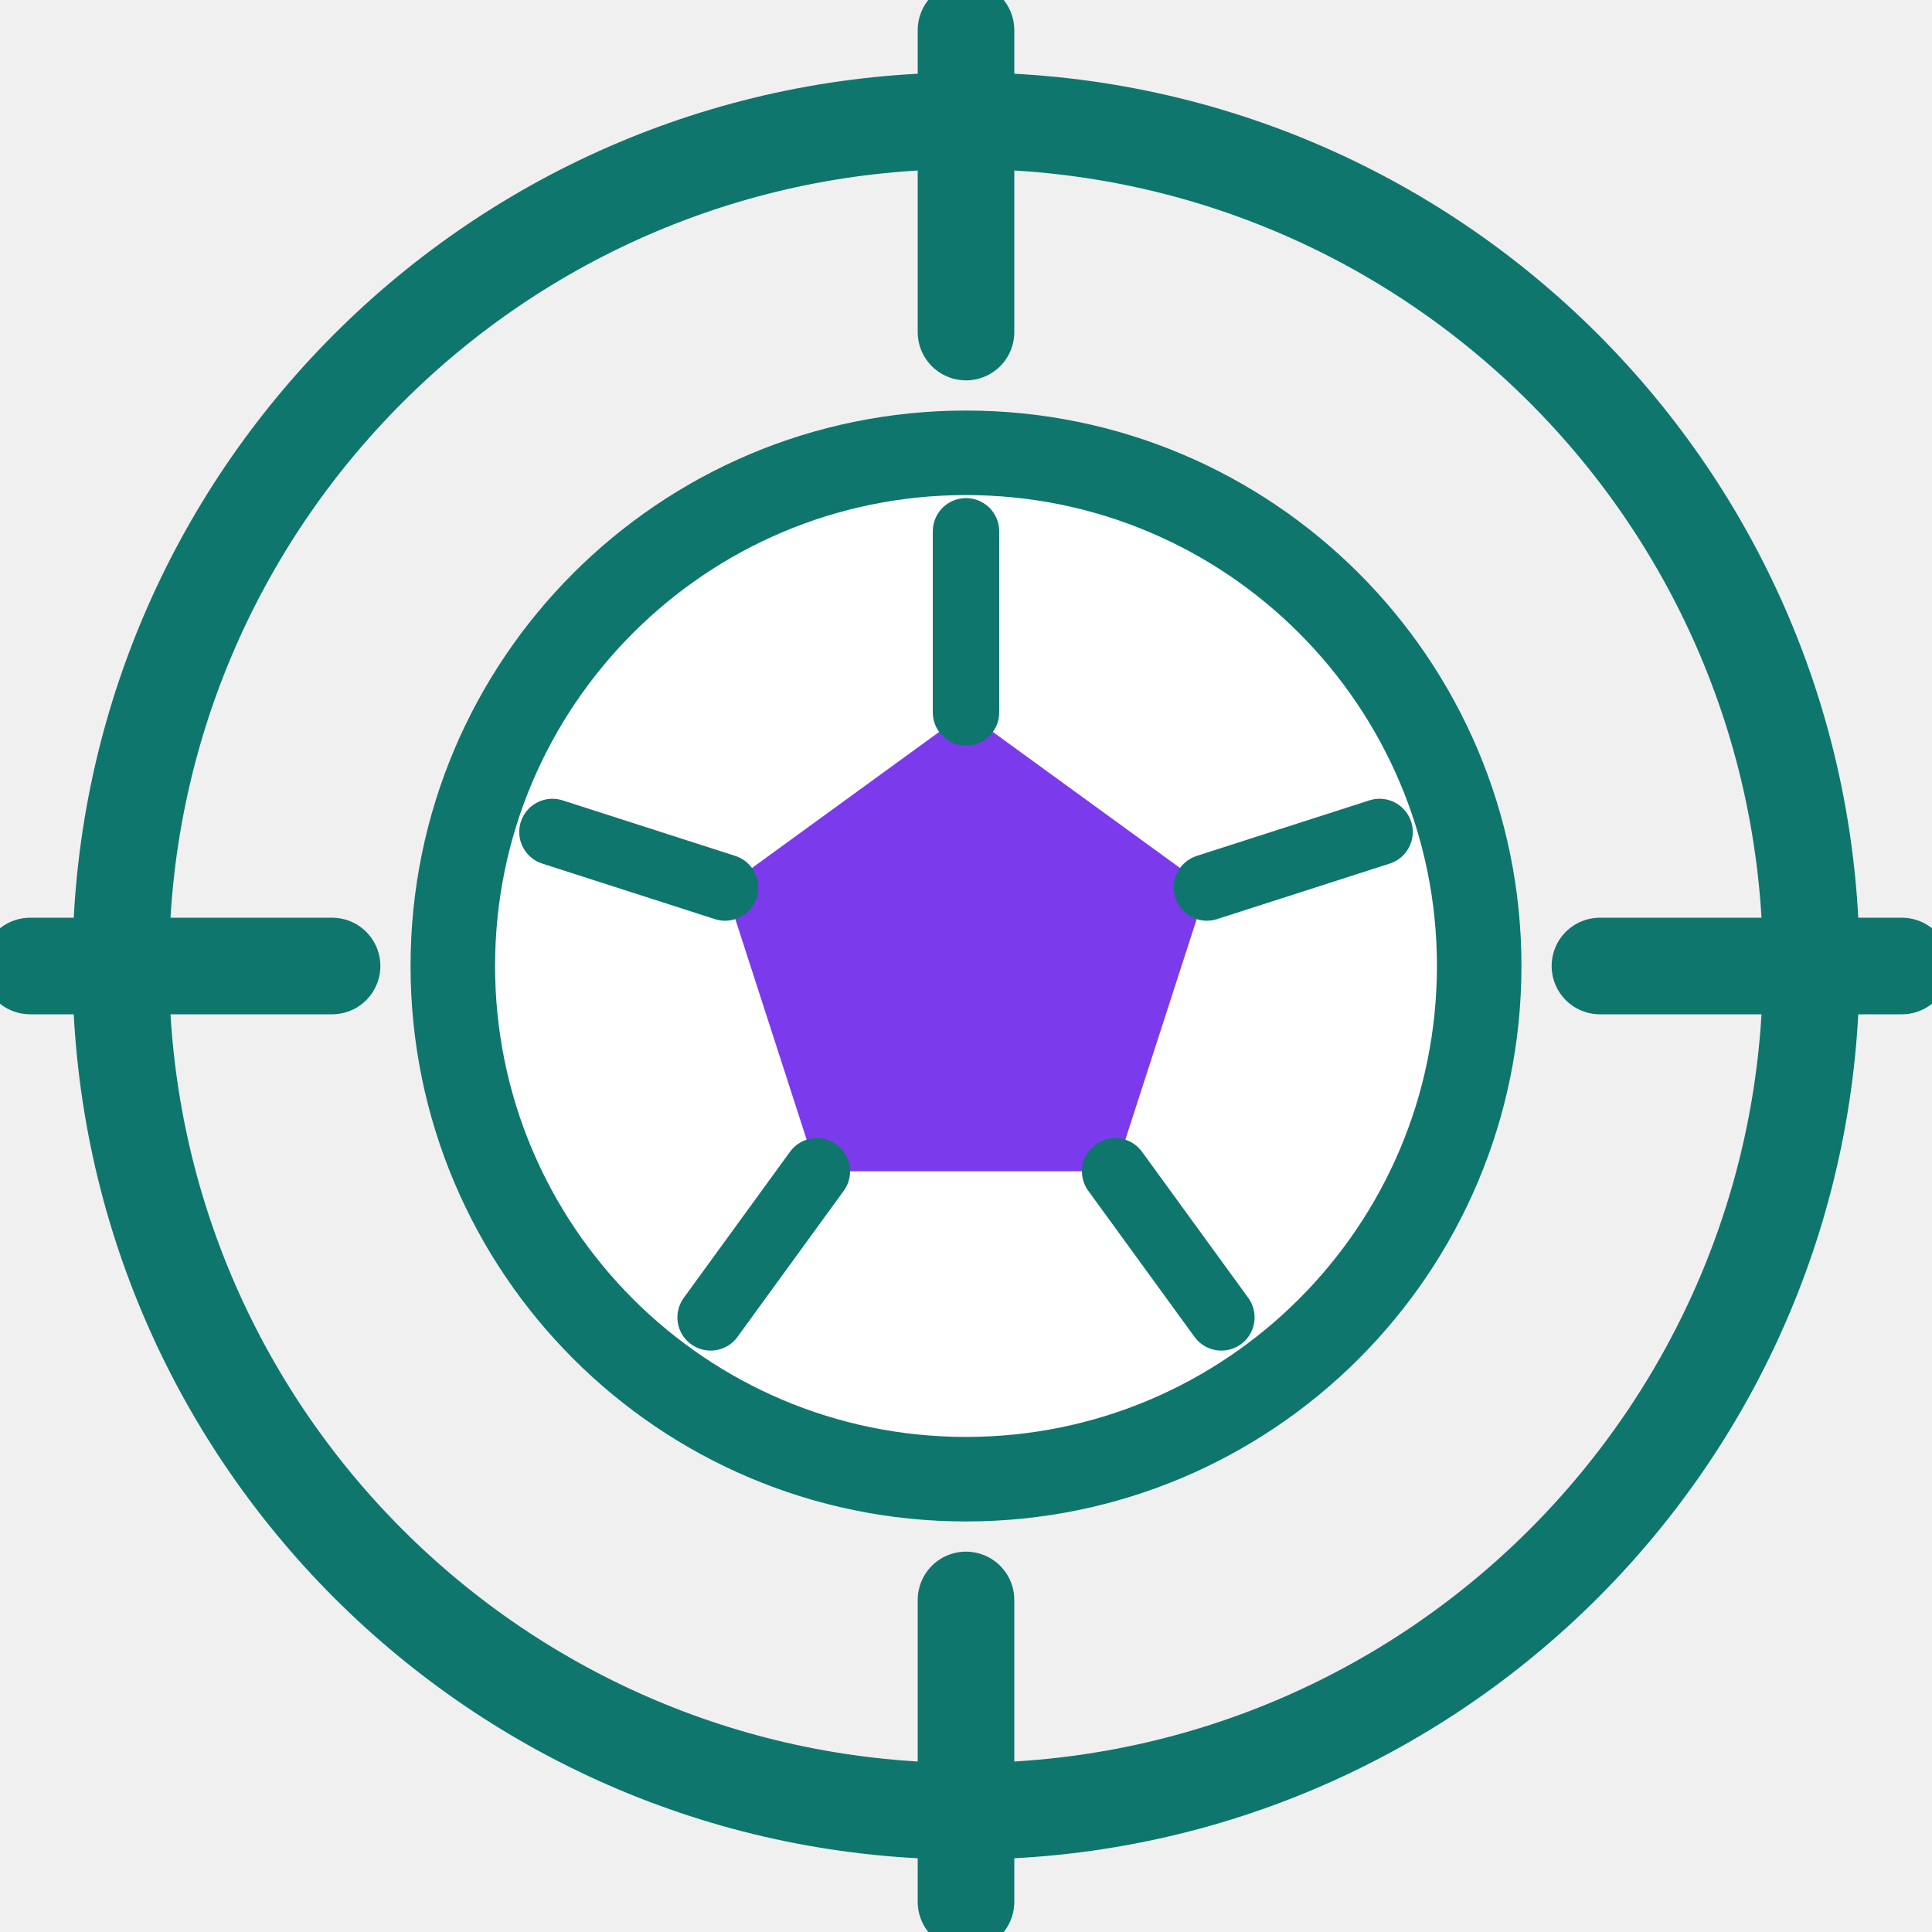
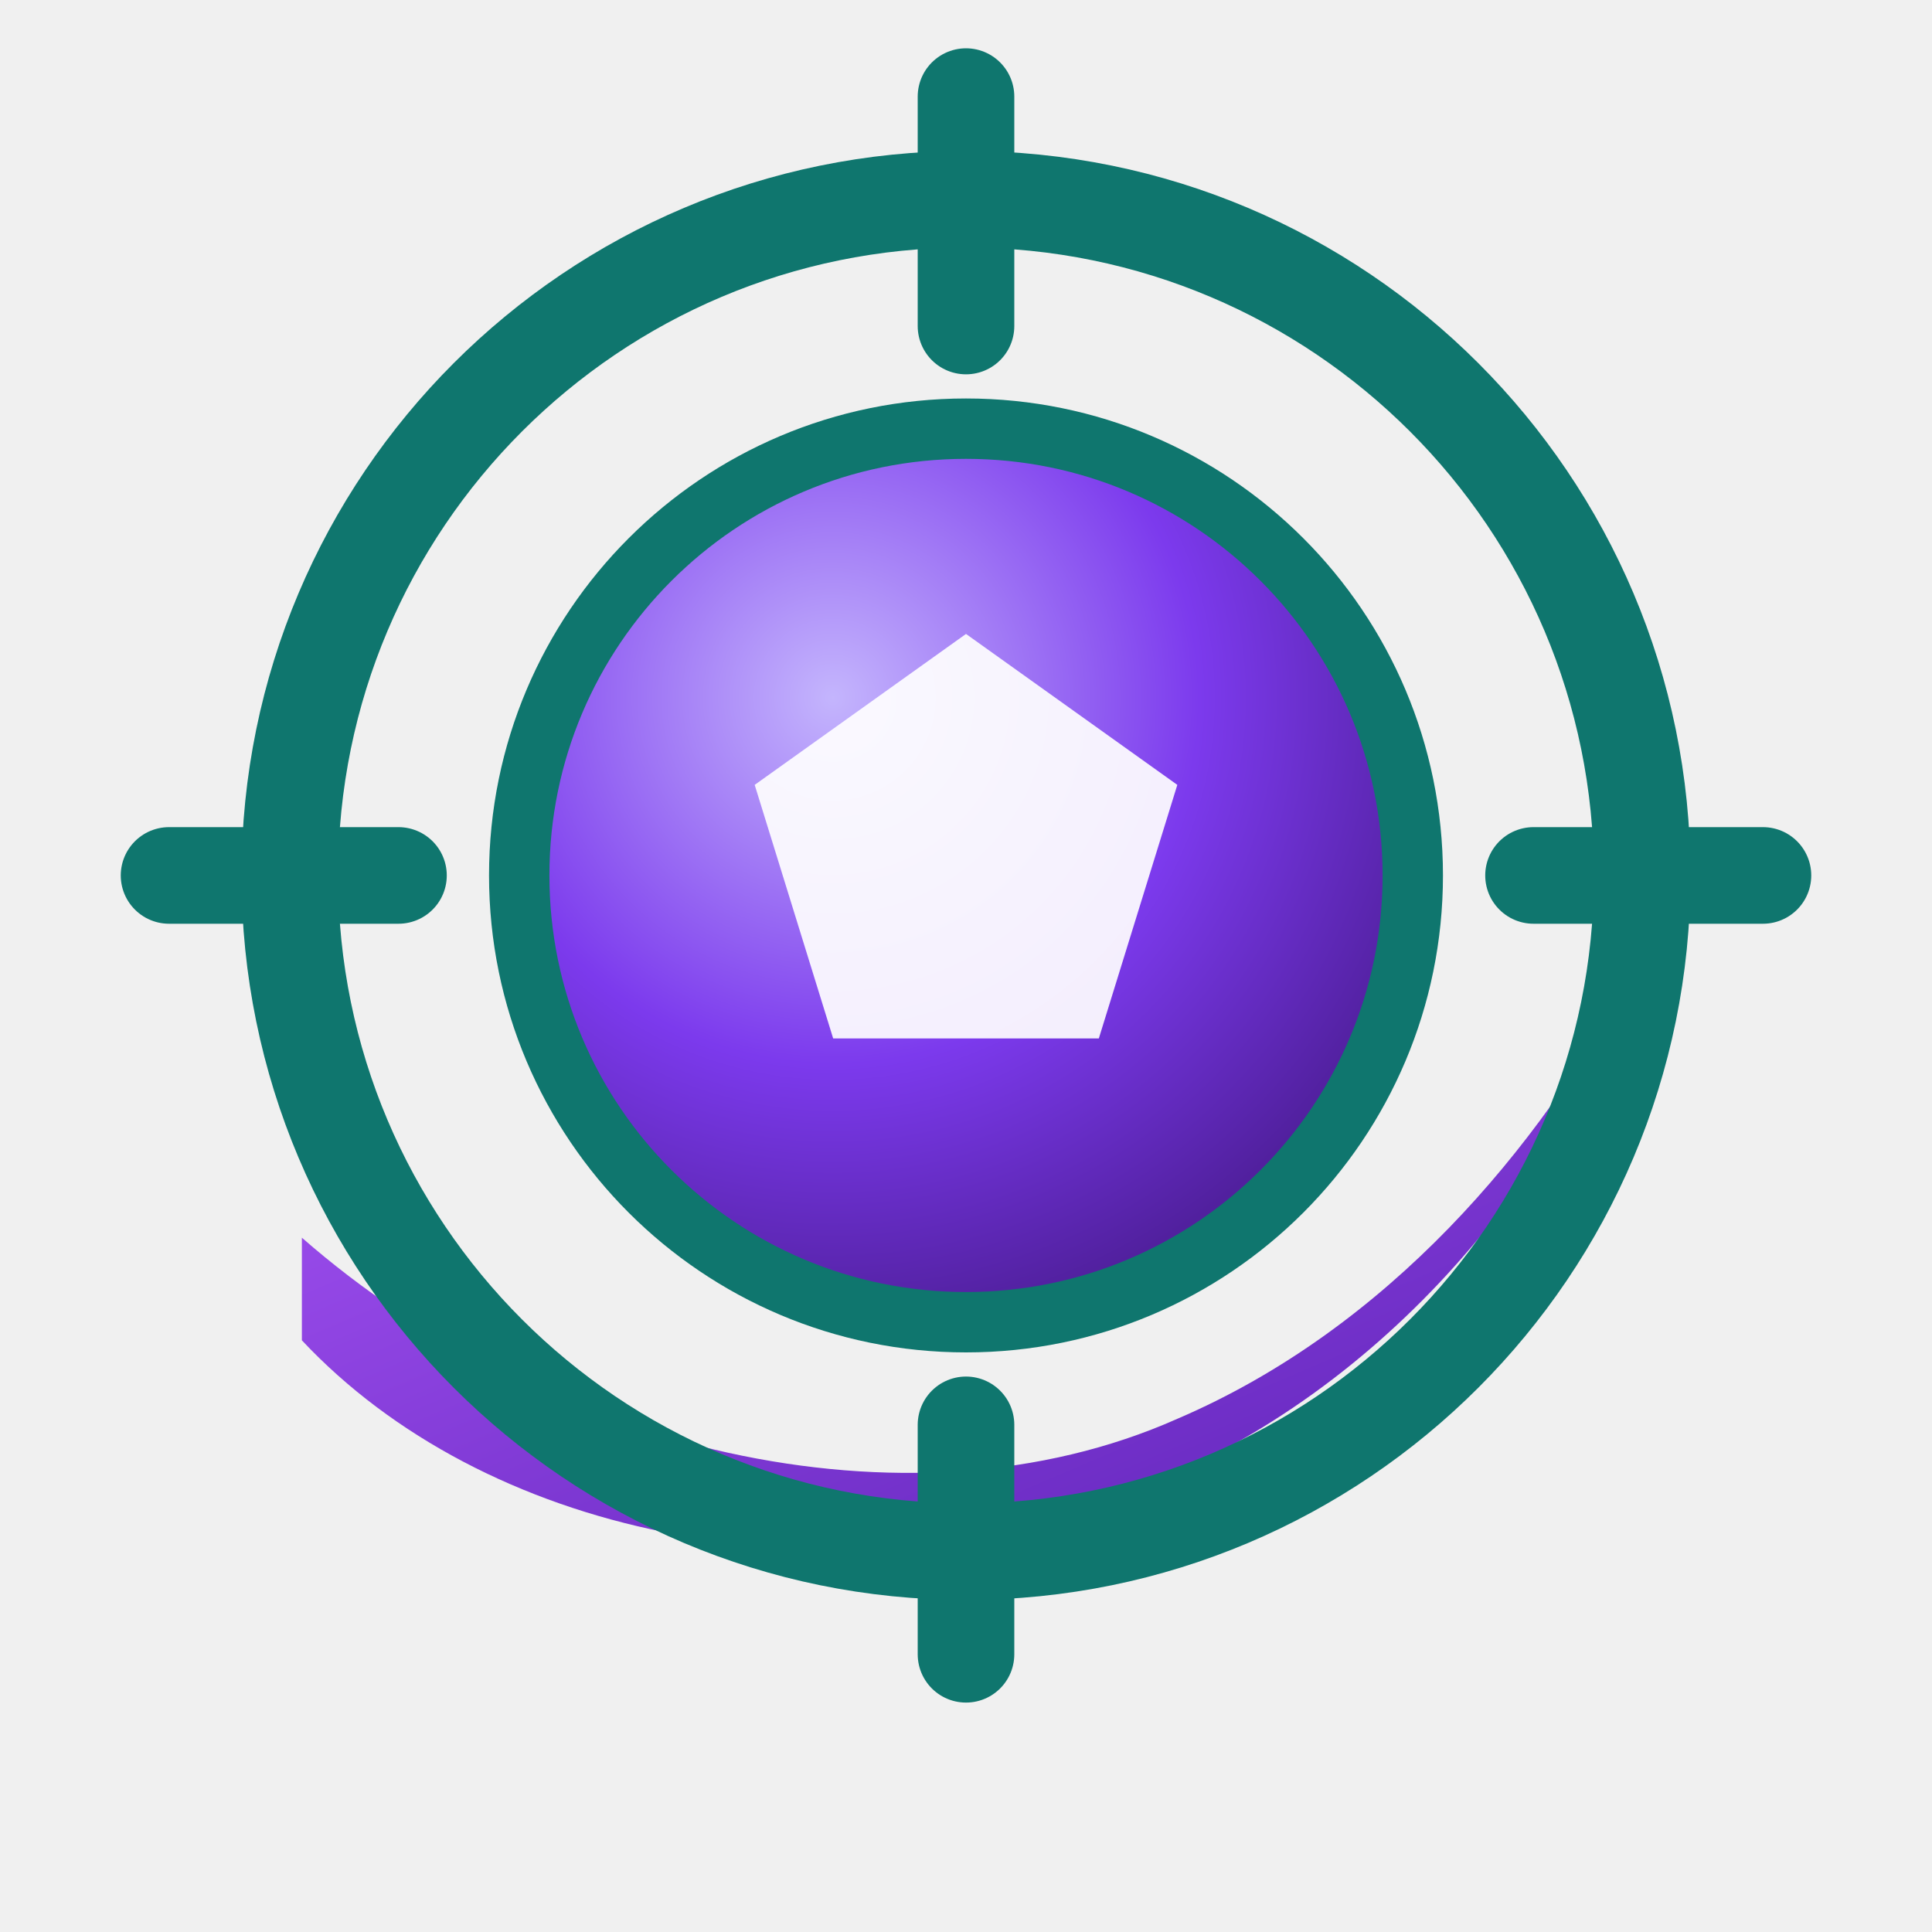
<svg xmlns="http://www.w3.org/2000/svg" width="32" height="32" viewBox="0 0 32 32" fill="none">
-   <circle cx="16" cy="16" r="14" stroke="#0F766E" stroke-width="1.6" />
-   <line x1="16" y1="0.5" x2="16" y2="5.5" stroke="#0F766E" stroke-width="1.6" stroke-linecap="round" />
-   <line x1="16" y1="26.5" x2="16" y2="31.5" stroke="#0F766E" stroke-width="1.6" stroke-linecap="round" />
-   <line x1="0.5" y1="16" x2="5.5" y2="16" stroke="#0F766E" stroke-width="1.6" stroke-linecap="round" />
-   <line x1="26.5" y1="16" x2="31.5" y2="16" stroke="#0F766E" stroke-width="1.6" stroke-linecap="round" />
-   <circle cx="16" cy="16" r="8.5" fill="#FFFFFF" stroke="#0F766E" stroke-width="1.4" />
-   <polygon points="16,11.8 19.99,14.7 18.47,19.4 13.53,19.4 12.01,14.7" fill="#7C3AED" />
-   <line x1="16" y1="11.8" x2="16" y2="8.8" stroke="#0F766E" stroke-width="1.1" stroke-linecap="round" />
-   <line x1="19.99" y1="14.7" x2="22.85" y2="13.78" stroke="#0F766E" stroke-width="1.1" stroke-linecap="round" />
-   <line x1="18.47" y1="19.4" x2="20.23" y2="21.82" stroke="#0F766E" stroke-width="1.1" stroke-linecap="round" />
-   <line x1="13.53" y1="19.4" x2="11.77" y2="21.82" stroke="#0F766E" stroke-width="1.1" stroke-linecap="round" />
-   <line x1="12.01" y1="14.7" x2="9.15" y2="13.78" stroke="#0F766E" stroke-width="1.1" stroke-linecap="round" />
+   <defs>
+     <radialGradient id="ppLogoBall" cx="35%" cy="30%" r="75%">
+       <stop offset="0%" stop-color="#C4B5FD" />
+       <stop offset="55%" stop-color="#7C3AED" />
+       <stop offset="100%" stop-color="#4C1D95" />
+     </radialGradient>
+     <linearGradient id="ppLogoSwoosh" x1="0%" y1="0%" x2="100%" y2="100%">
+       <stop offset="0%" stop-color="#A855F7" />
+       <stop offset="100%" stop-color="#5B21B6" />
+     </linearGradient>
+   </defs>
+   <path d="M5 20.5C9 24 15 25.5 19.5 23.5C23 22 25.5 19 27 16.2C25.7 19.7 22.7 23.3 18.5 24.8C13.5 26.6 8 25.4 5 22.2Z" fill="url(#ppLogoSwoosh)" />
+   <circle cx="16" cy="14.5" r="11.2" stroke="#0F766E" stroke-width="1.6" />
+   <line x1="16" y1="1.6" x2="16" y2="5.4" stroke="#0F766E" stroke-width="1.6" stroke-linecap="round" />
+   <line x1="16" y1="23.6" x2="16" y2="27.4" stroke="#0F766E" stroke-width="1.6" stroke-linecap="round" />
+   <line x1="2.8" y1="14.5" x2="6.6" y2="14.5" stroke="#0F766E" stroke-width="1.6" stroke-linecap="round" />
+   <line x1="25.4" y1="14.5" x2="29.2" y2="14.5" stroke="#0F766E" stroke-width="1.6" stroke-linecap="round" />
+   <circle cx="16" cy="14.5" r="7.4" fill="url(#ppLogoBall)" stroke="#0F766E" stroke-width="1" />
+   <polygon points="16,10.5 19.5,13 18.2,17.2 13.8,17.2 12.5,13" fill="#FFFFFF" opacity="0.92" />
</svg>
